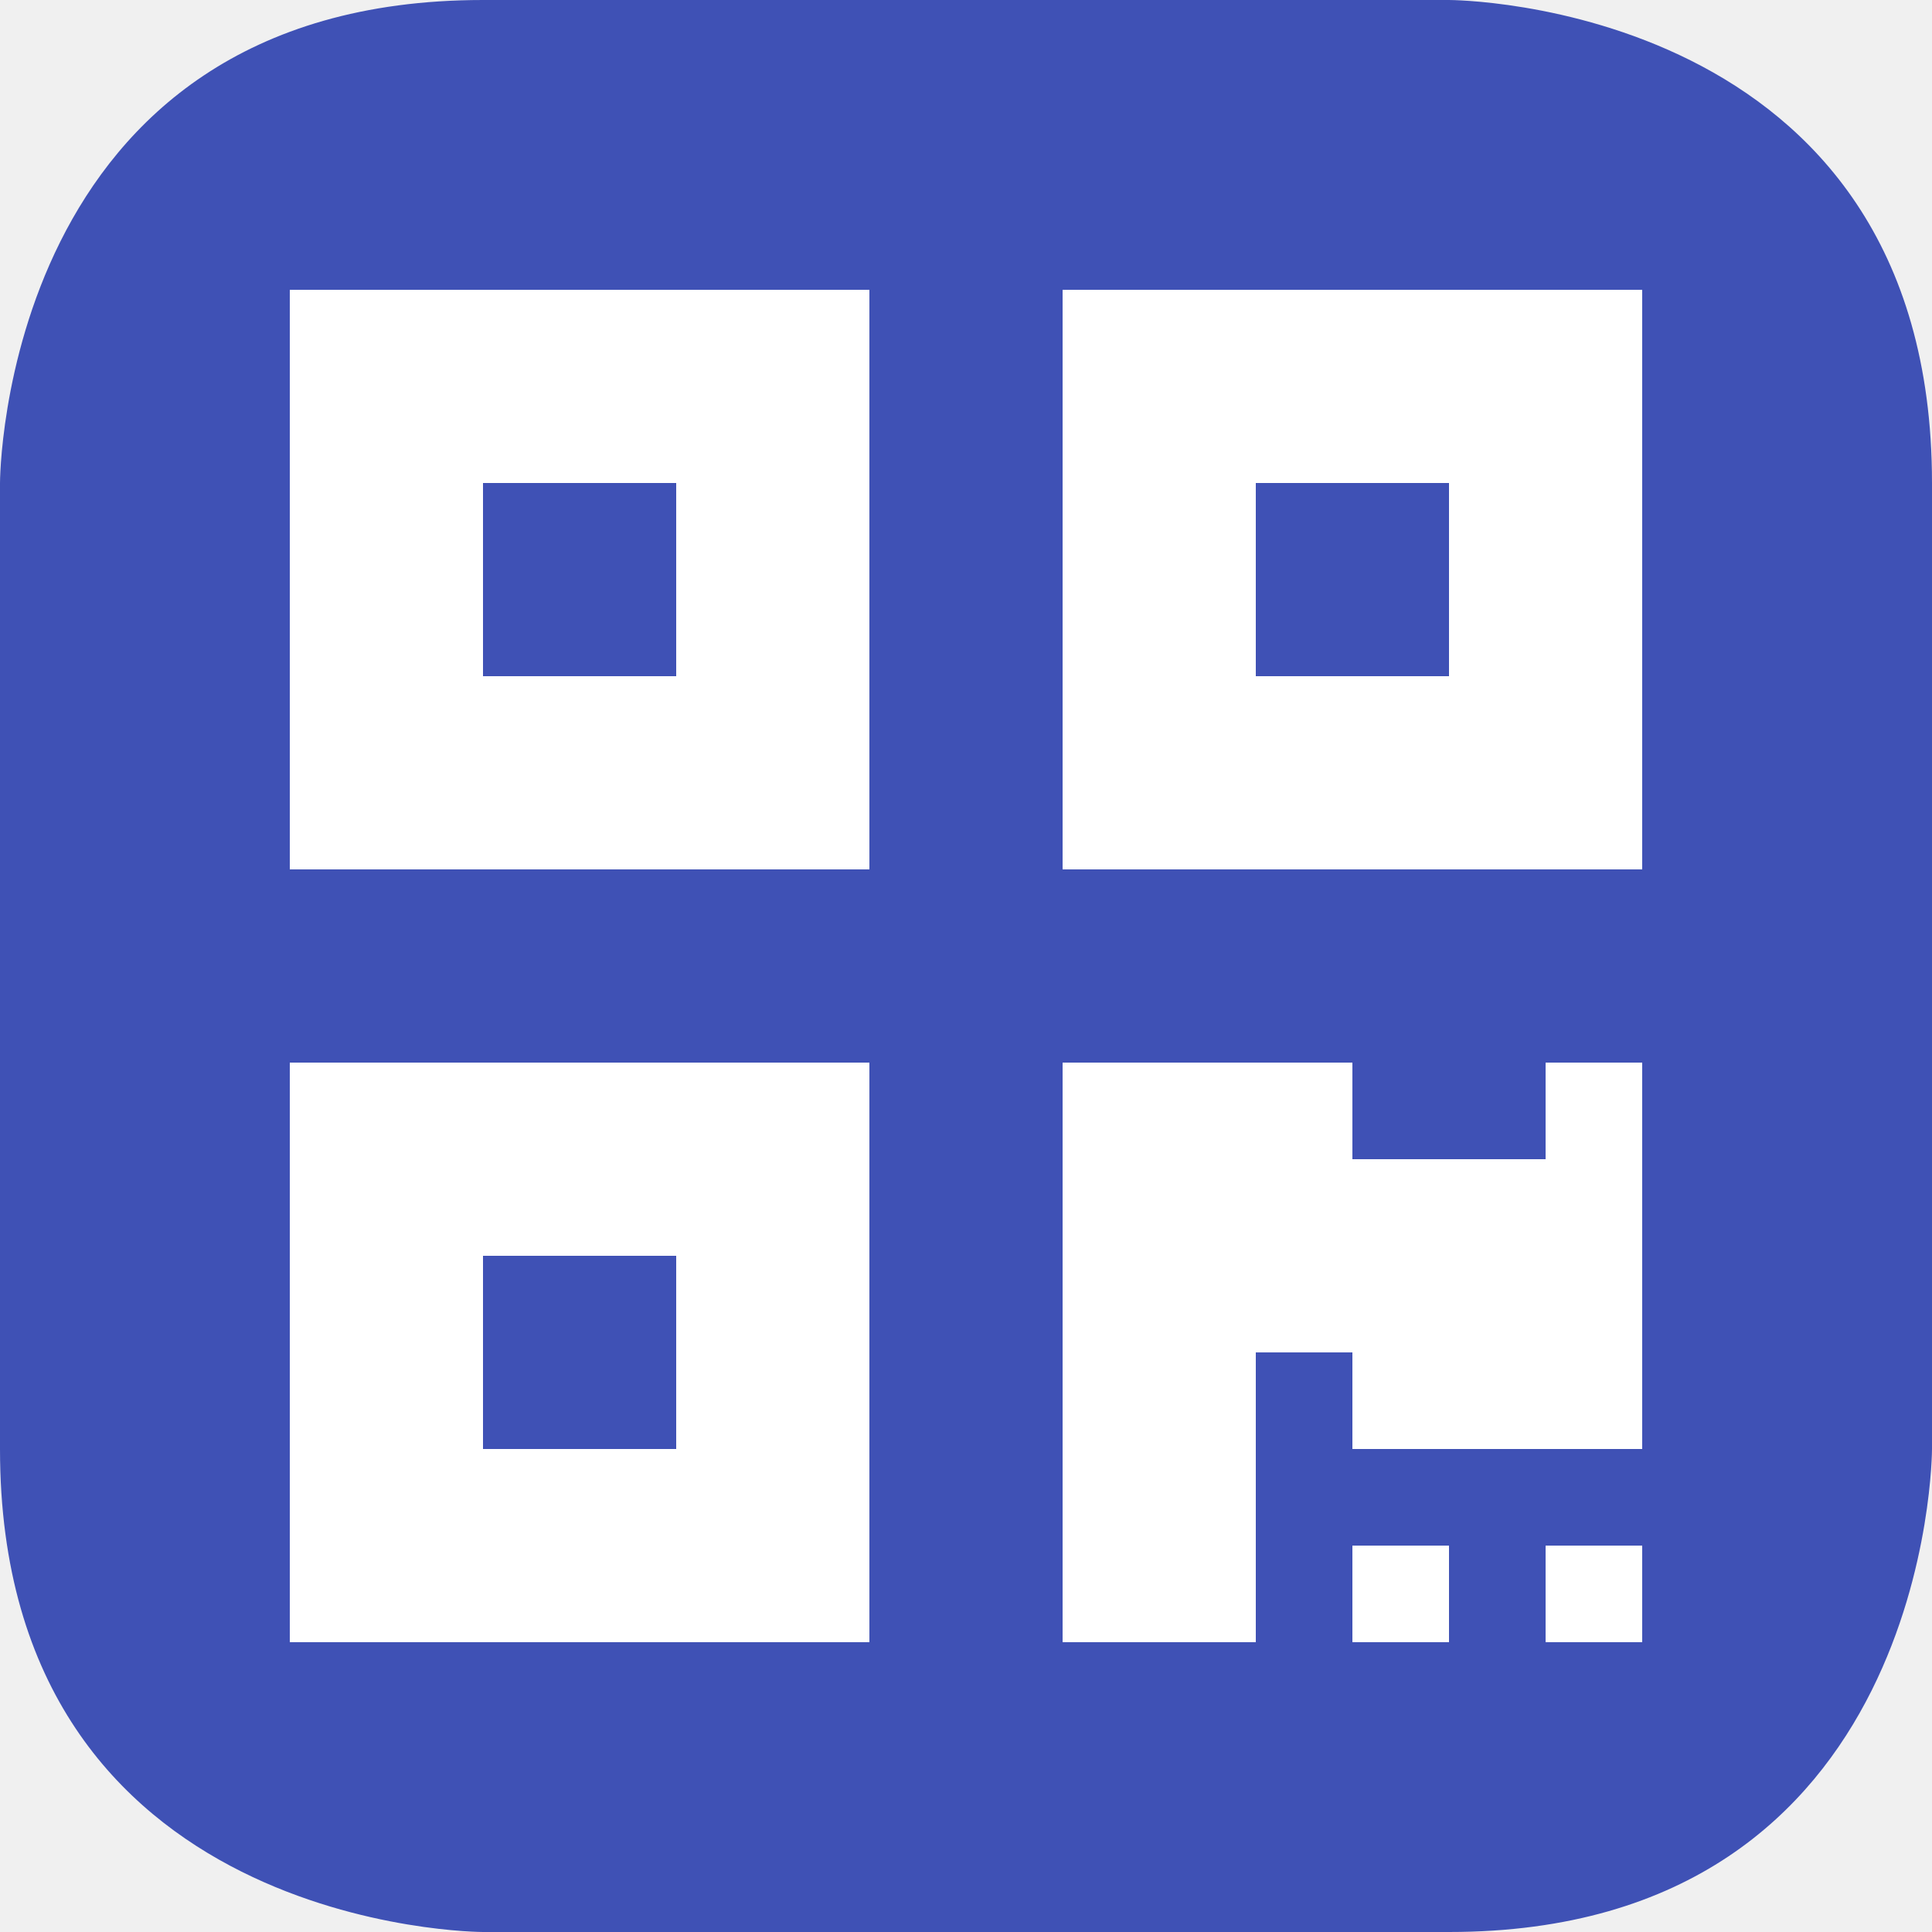
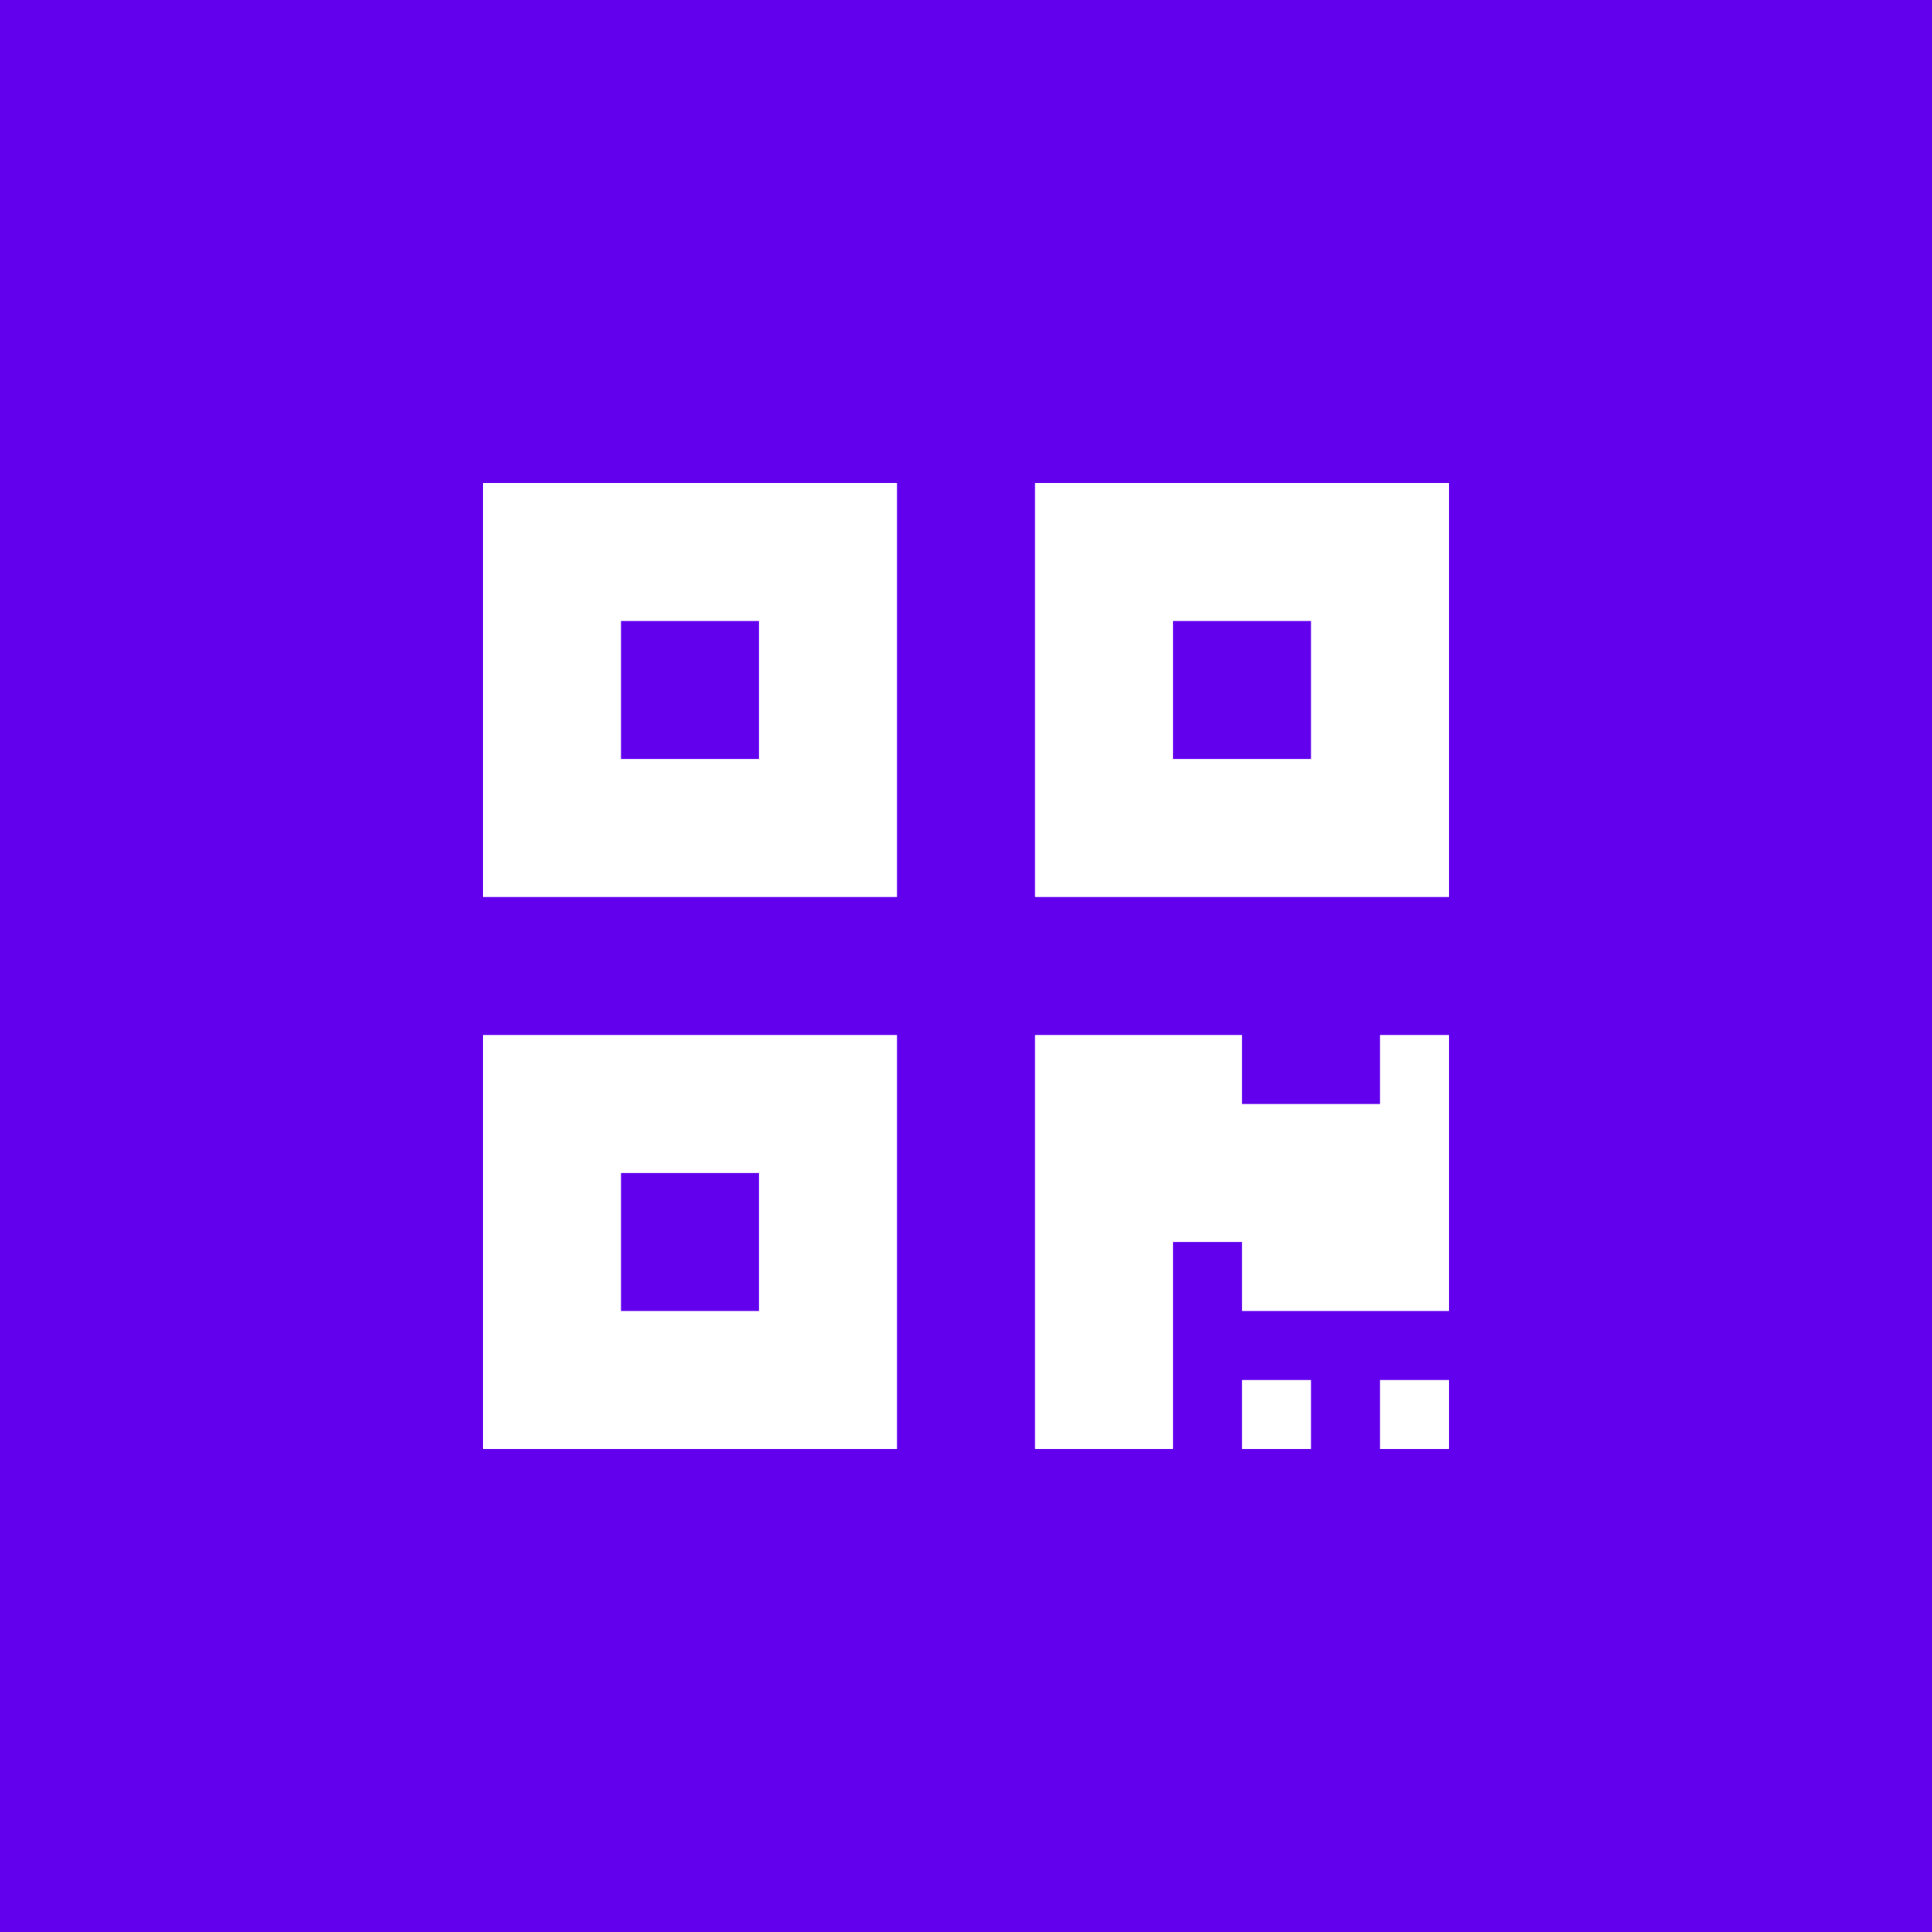
- <svg xmlns="http://www.w3.org/2000/svg" viewBox="0 0 160 160">
-   <path fill="#3f51b5" d="M0 40S0 0 40 0h80s40 0 40 40v80s0 40-40 40H40s-40 0-40-40V40z" />
-   <path fill="#fff" d="M24 72h48V24H24zm16-32h16v16H40zm48-16v48h48V24zm32 32h-16V40h16zm-96 80h48V88H24zm16-32h16v16H40zm88-16h8v32h-24v-8h-8v24H88V88h24v8h16zm0 40h8v8h-8zm-16 0h8v8h-8z" />
+ <svg xmlns="http://www.w3.org/2000/svg" width="1000" height="1000" viewBox="0 0 1000 1000" version="1.1" id="svg8">
+   <defs id="defs2" />
+   <g id="layer1">
+     <rect style="opacity:1;fill:#6200ee;fill-opacity:1;stroke:none;stroke-opacity:1" id="rect869" width="1000" height="1000" x="0" y="0" />
+     <path style="stroke-width:1.116;fill:#ffffff;fill-opacity:1" d="M 250,464.286 H 464.286 V 250 H 250 Z m 71.429,-142.857 h 71.429 v 71.429 H 321.429 Z M 535.714,250 V 464.286 H 750 V 250 Z m 142.857,142.857 h -71.429 v -71.429 h 71.429 z M 250,750 H 464.286 V 535.714 H 250 Z m 71.429,-142.857 h 71.429 v 71.429 H 321.429 Z M 714.286,535.714 H 750 V 678.571 H 642.857 v -35.714 h -35.714 V 750 H 535.714 V 535.714 h 107.143 v 35.714 h 71.429 z m 0,178.571 H 750 V 750 h -35.714 z m -71.429,0 h 35.714 V 750 h -35.714 z" id="path934" />
+   </g>
</svg>
